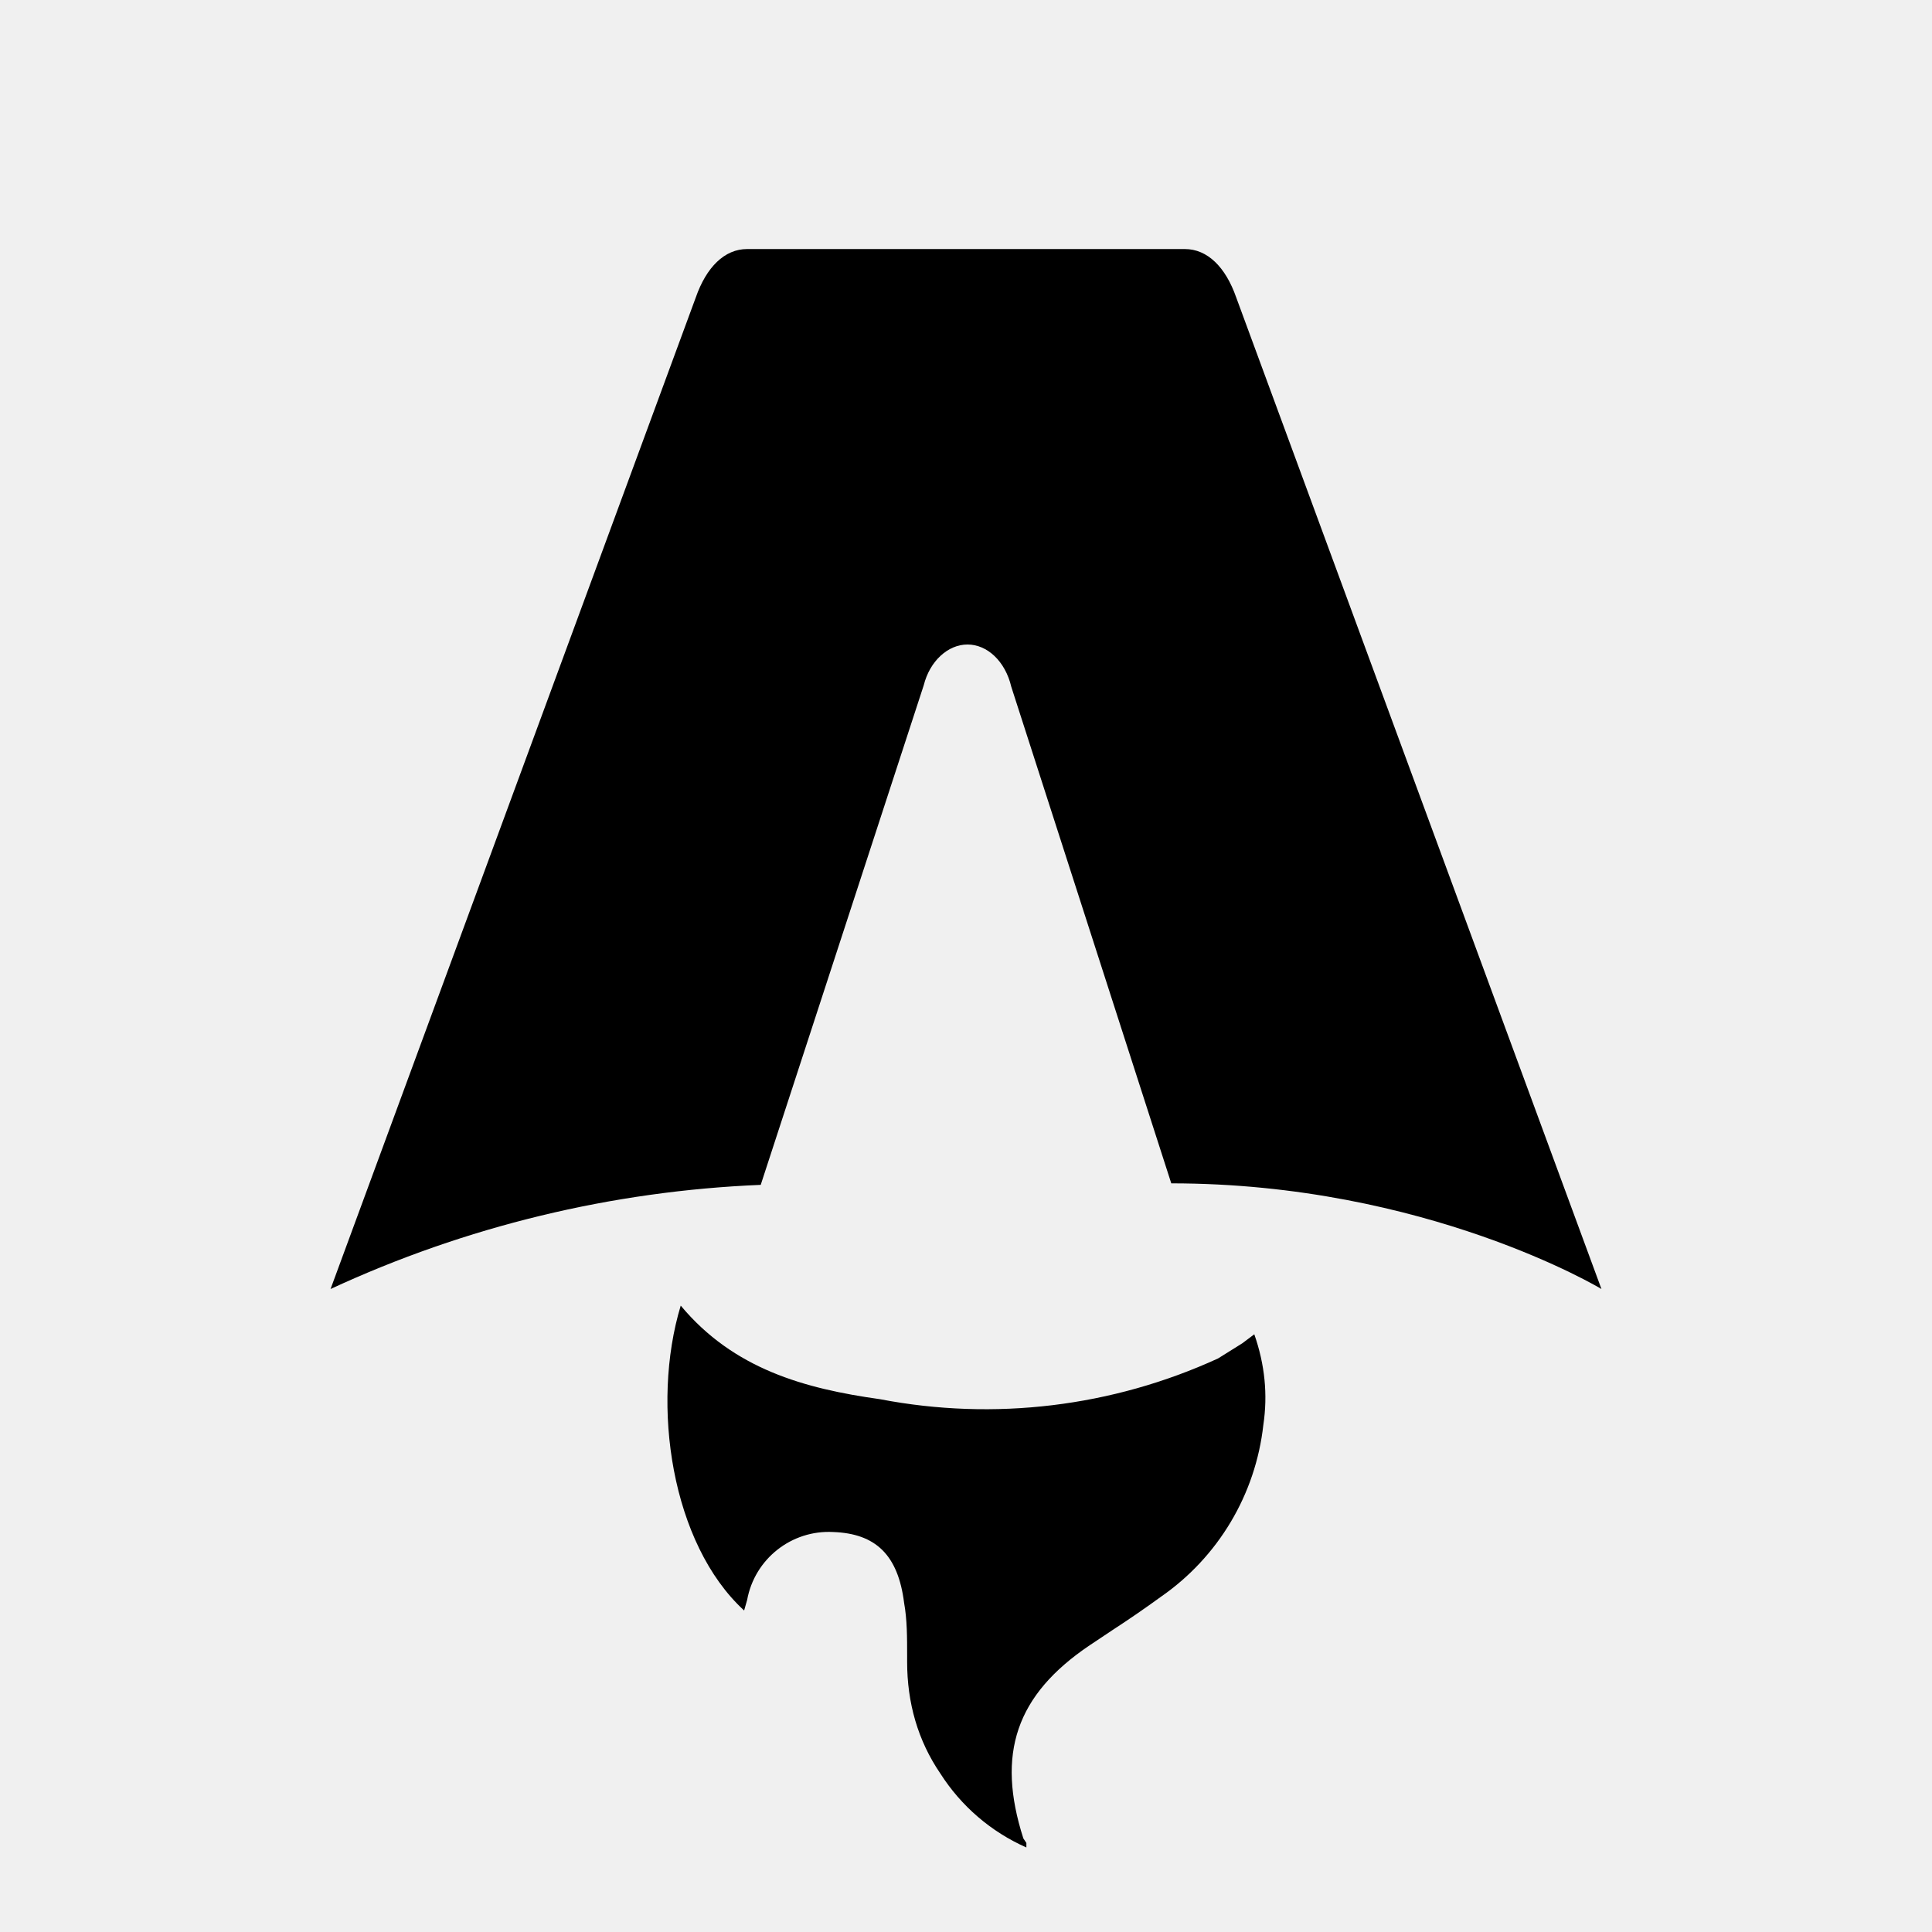
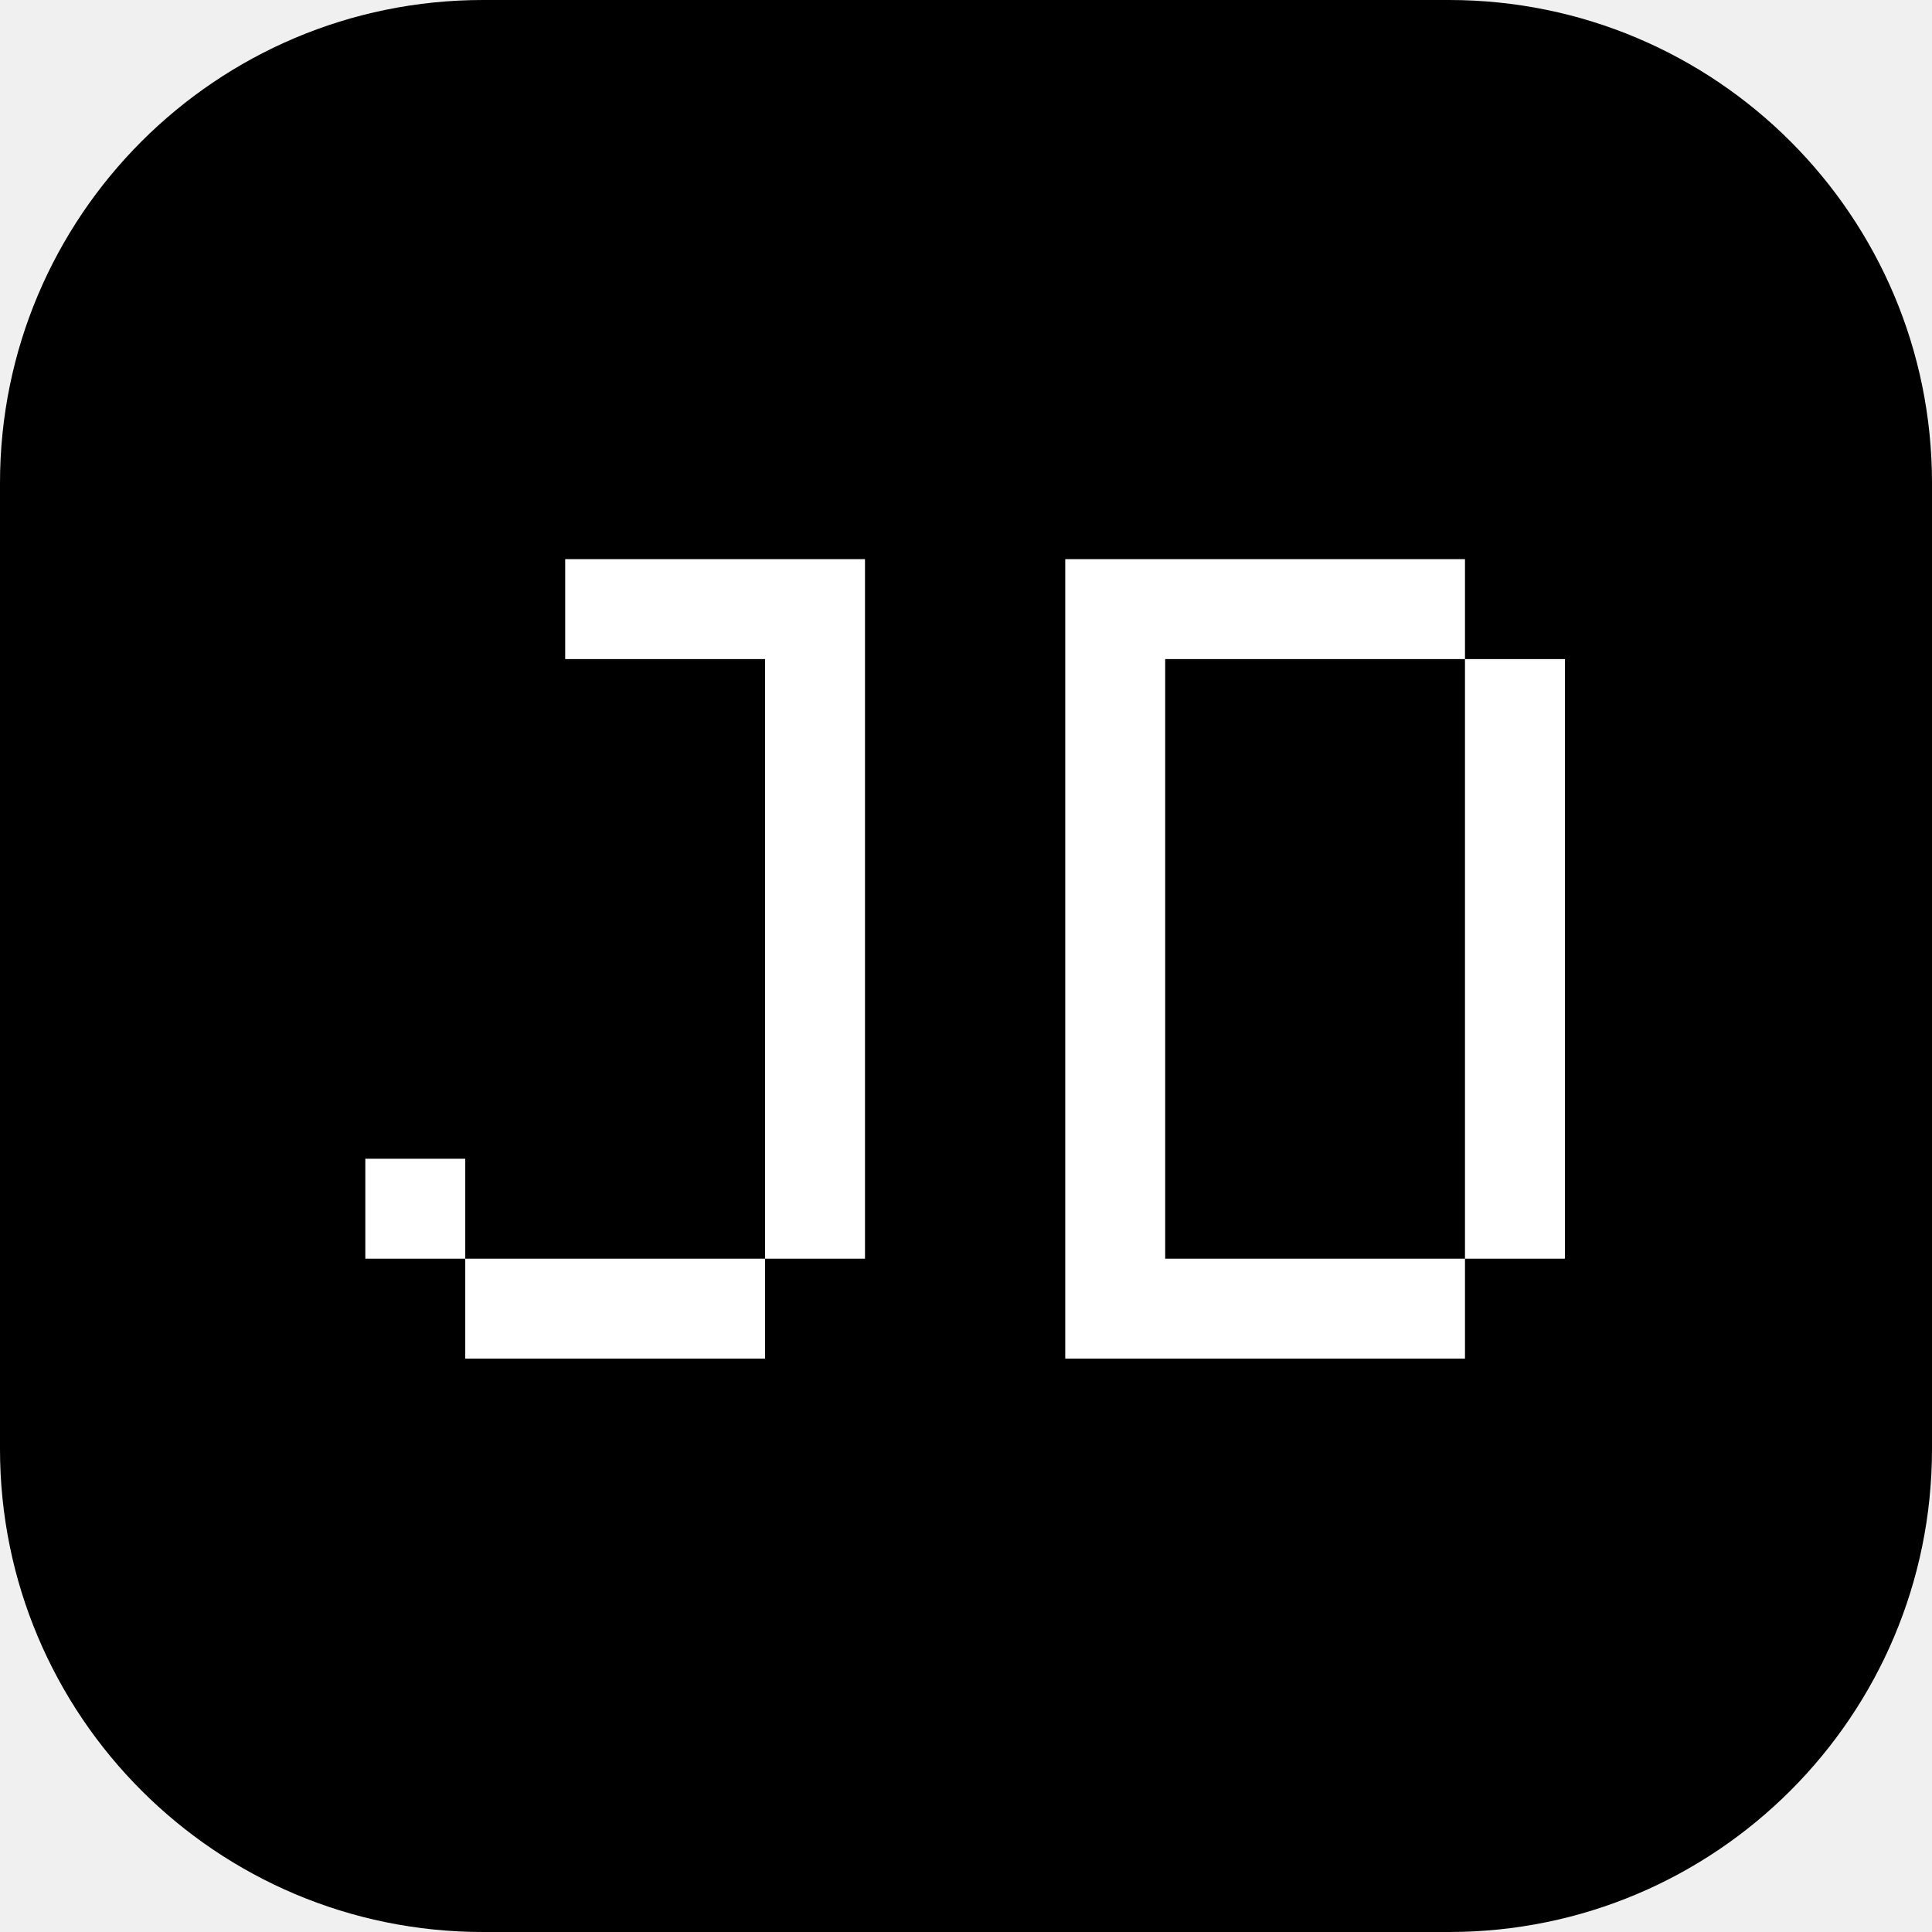
- <svg xmlns="http://www.w3.org/2000/svg" fill="none" viewBox="0 0 128 128">
-   <path d="M50.4 78.5a75.1 75.1 0 0 0-28.5 6.9l24.2-65.7c.7-2 1.9-3.2 3.4-3.2h29c1.5 0 2.7 1.2 3.4 3.2l24.2 65.7s-11.6-7-28.5-7L67 45.5c-.4-1.7-1.6-2.8-2.9-2.8-1.3 0-2.5 1.1-2.9 2.7L50.4 78.5Zm-1.1 28.2Zm-4.2-20.2c-2 6.6-.6 15.8 4.2 20.2a17.5 17.5 0 0 1 .2-.7 5.5 5.5 0 0 1 5.7-4.5c2.8.1 4.3 1.5 4.7 4.7.2 1.1.2 2.3.2 3.5v.4c0 2.7.7 5.2 2.2 7.4a13 13 0 0 0 5.7 4.9v-.3l-.2-.3c-1.8-5.6-.5-9.5 4.4-12.8l1.5-1a73 73 0 0 0 3.2-2.2 16 16 0 0 0 6.8-11.4c.3-2 .1-4-.6-6l-.8.6-1.6 1a37 37 0 0 1-22.4 2.7c-5-.7-9.7-2-13.2-6.2Z" />
-   <style>
-         path { fill: #000; }
-         @media (prefers-color-scheme: dark) {
-             path { fill: #FFF; }
-         }
-     </style>
+ <svg xmlns="http://www.w3.org/2000/svg" width="100" height="100" viewBox="0 0 100 100" fill="none">
+   <rect width="100" height="100" rx="25" fill="black" />
+   <path d="M55.137 28.941H75.827V34.114H60.31V65.149H75.827V70.322H55.137V28.941ZM75.827 34.114H81V65.149H75.827V34.114Z" fill="white" />
+   <path d="M24.082 65.149H18.909V59.977H24.082V65.149ZM24.082 65.149H39.599V70.322H24.082V65.149ZM39.599 34.114H29.254V28.941H44.772V65.149H39.599V34.114Z" fill="white" />
</svg>
